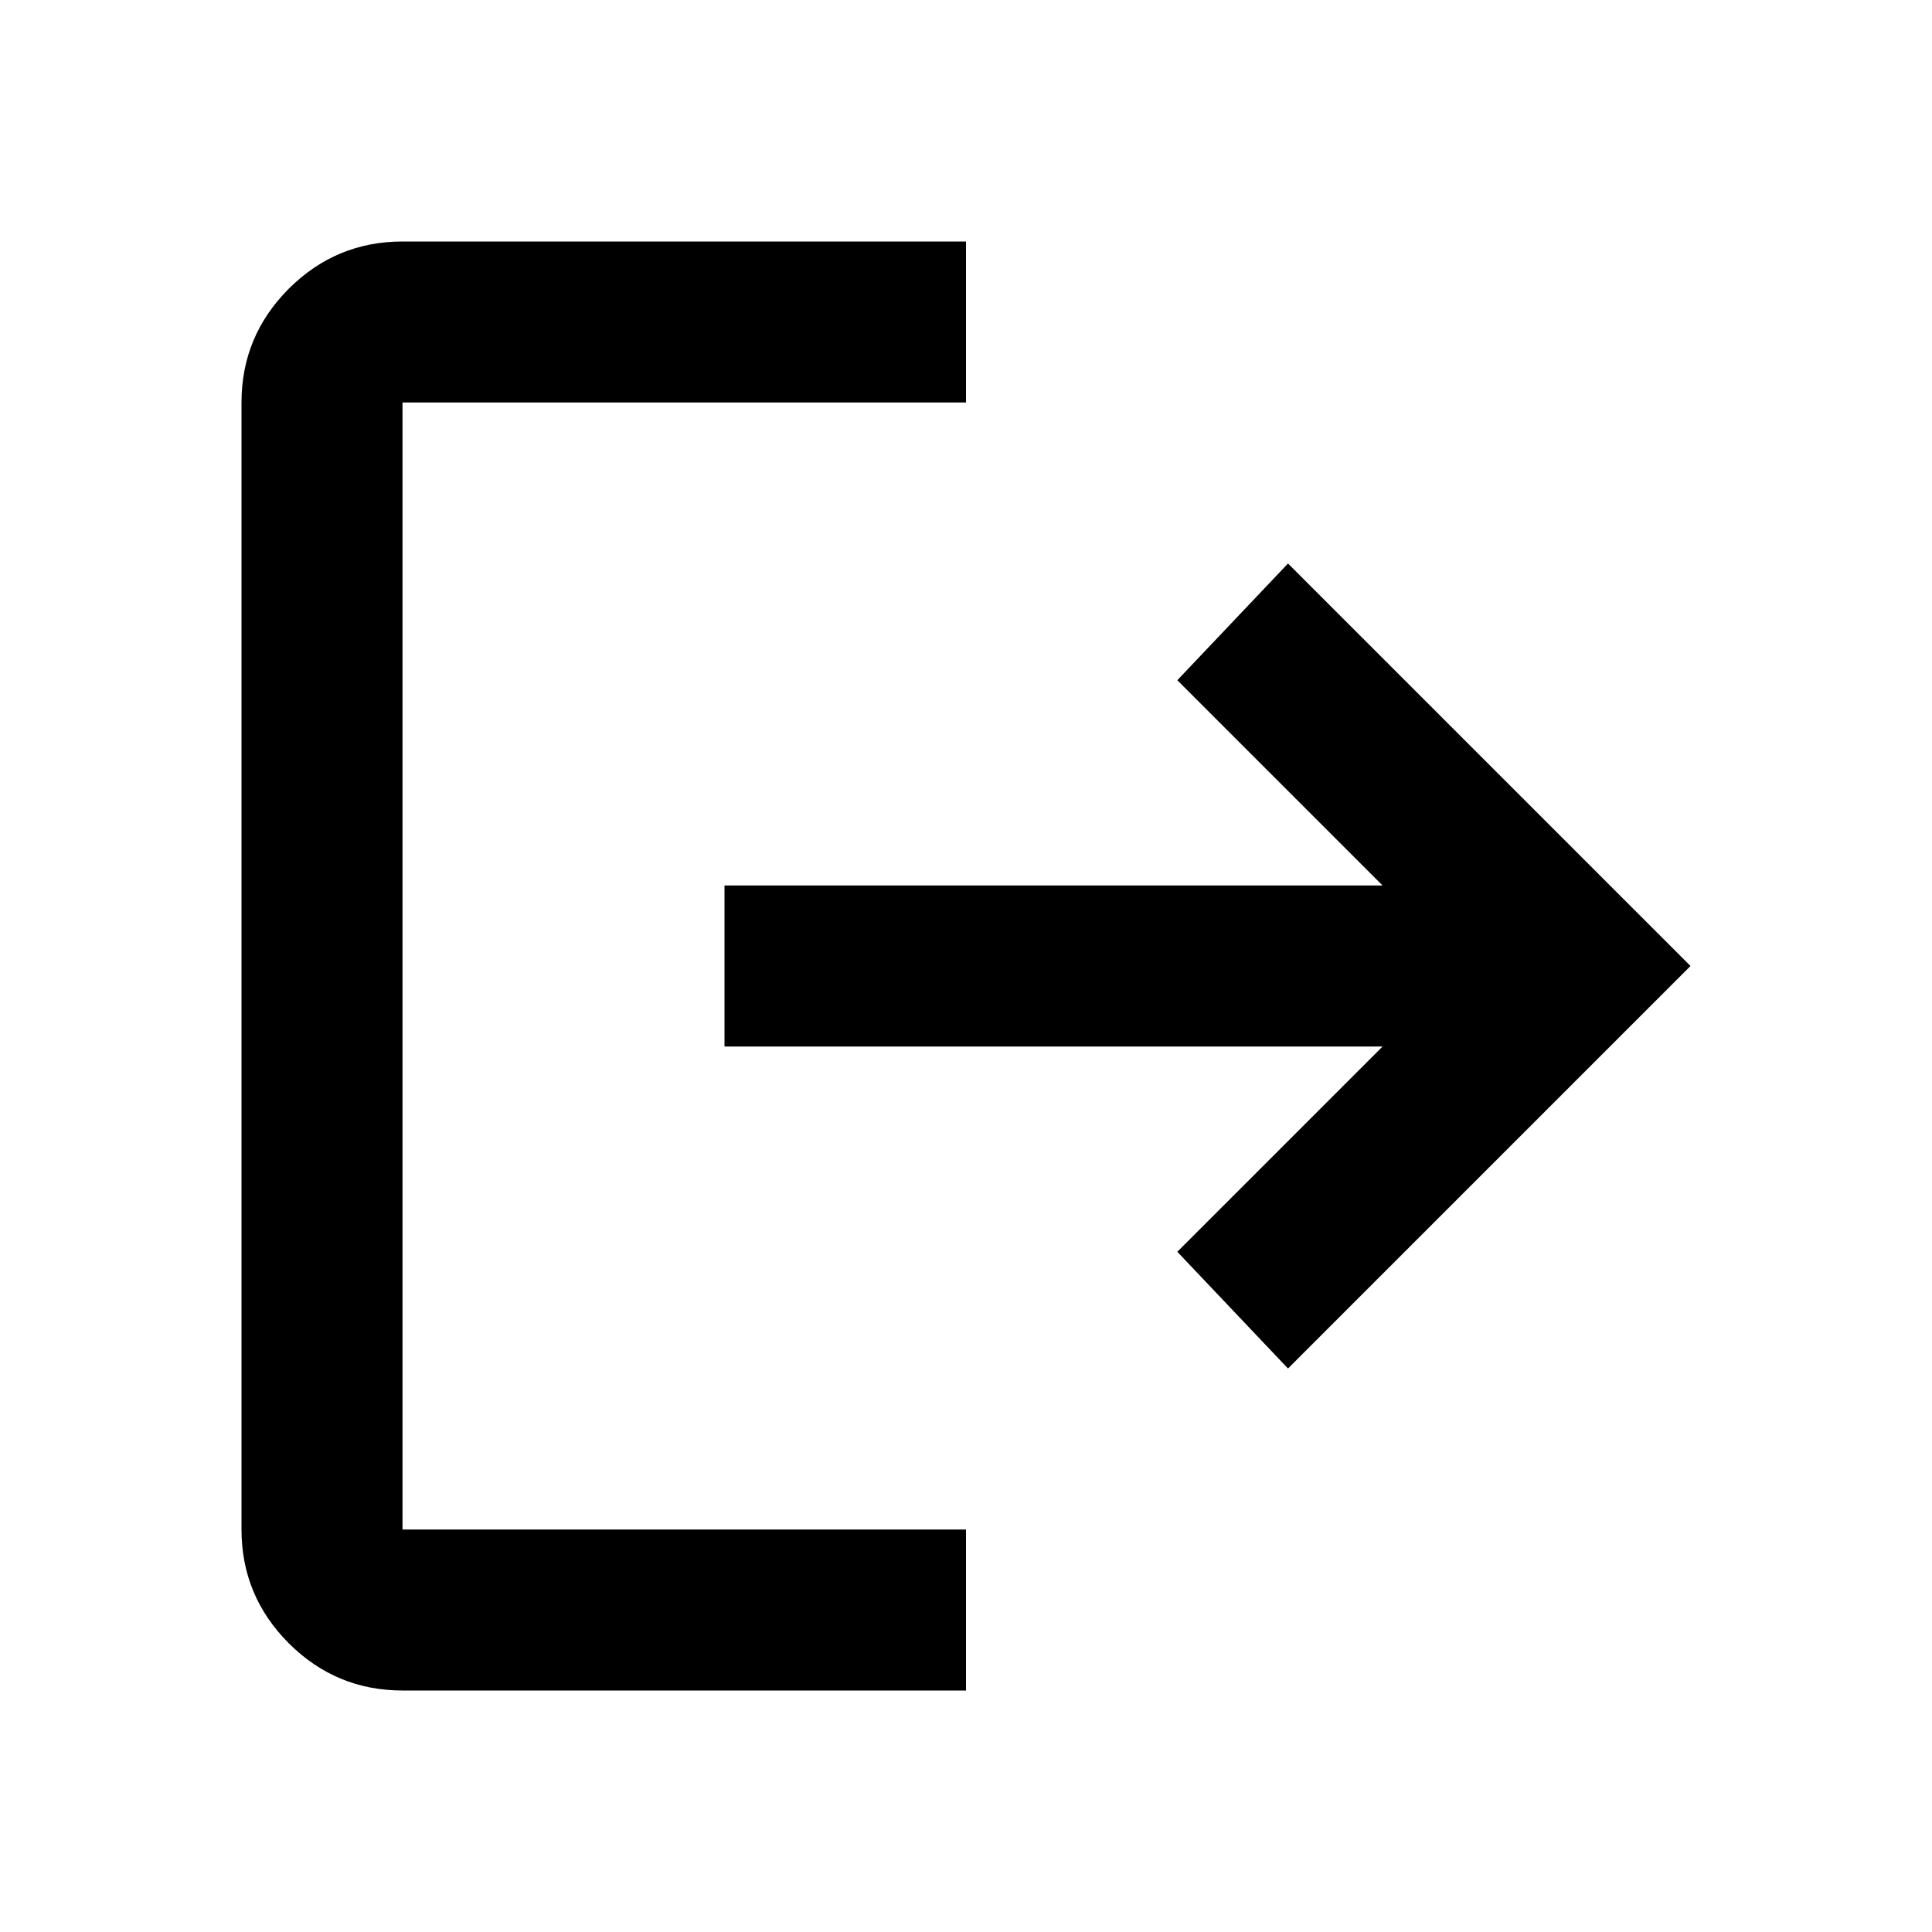
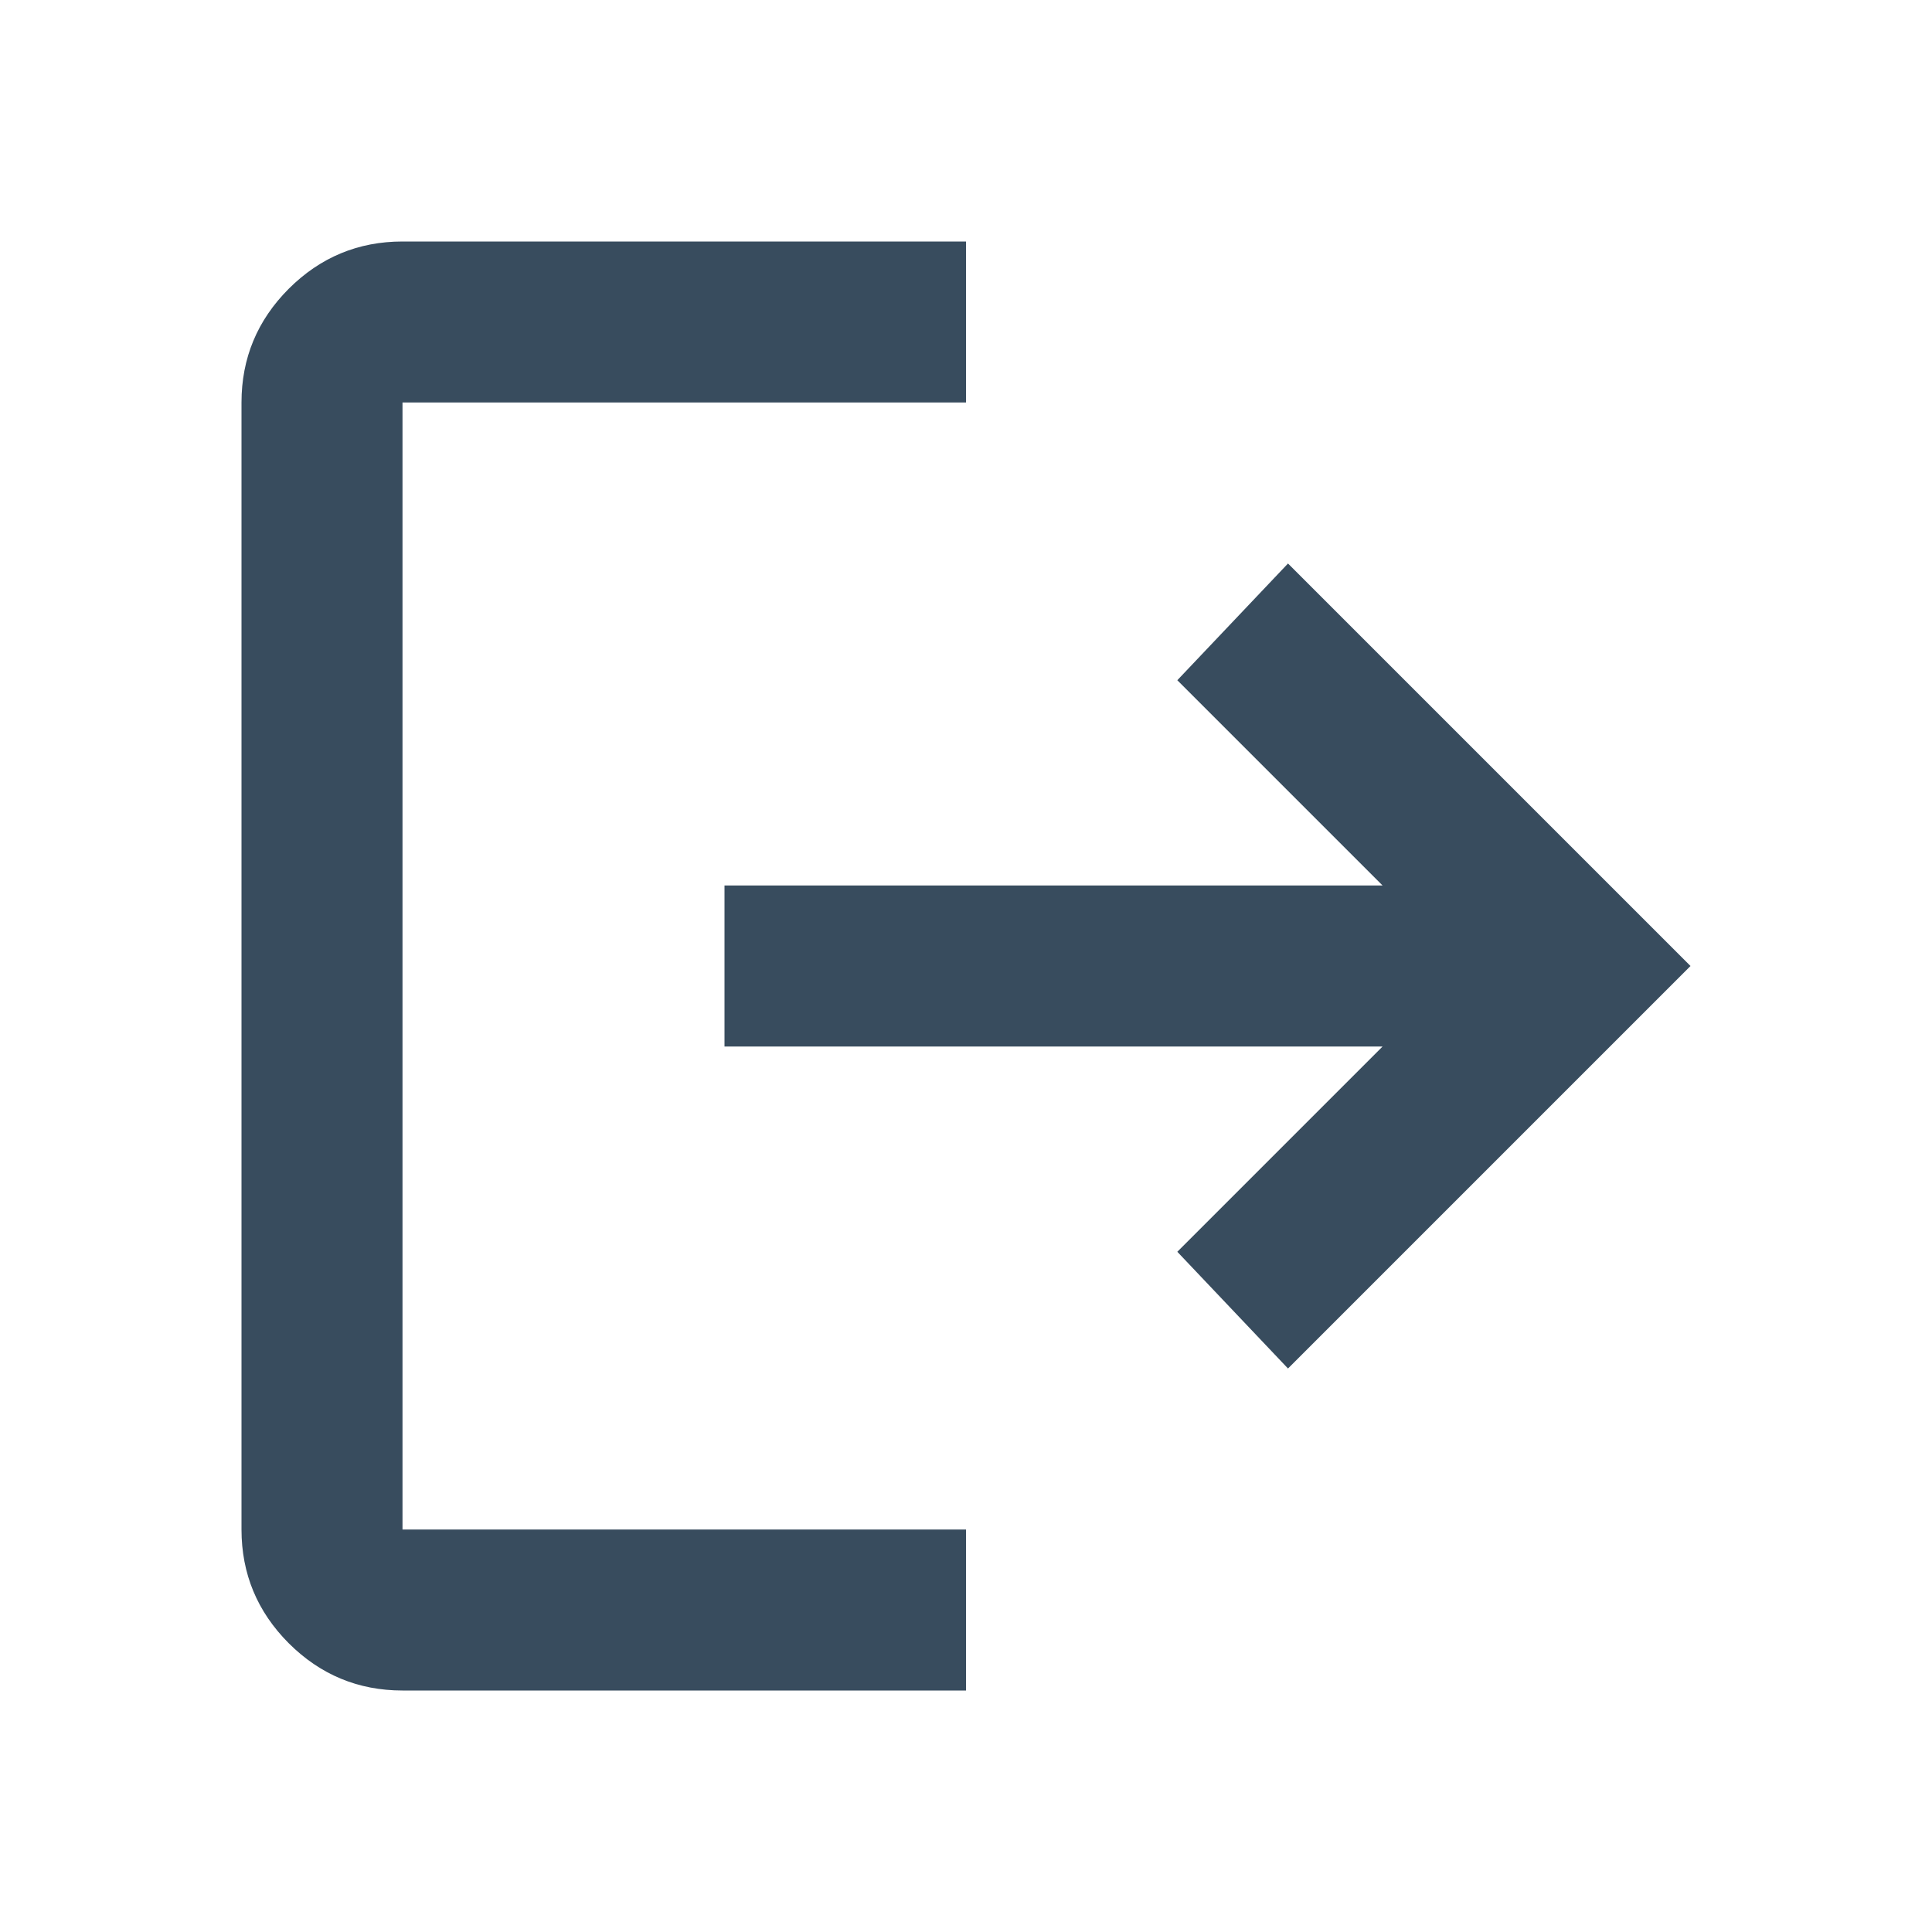
<svg xmlns="http://www.w3.org/2000/svg" width="24" height="24" viewBox="0 0 24 24" fill="none">
  <g id="material-symbols:logout">
-     <path id="Vector" d="M5 21C4.45 21 3.979 20.804 3.587 20.413C3.196 20.021 3 19.55 3 19V5C3 4.45 3.196 3.979 3.587 3.587C3.979 3.196 4.45 3 5 3H12V5H5V19H12V21H5ZM16 17L14.625 15.55L17.175 13H9V11H17.175L14.625 8.45L16 7L21 12L16 17Z" fill="black" />
+     <path id="Vector" d="M5 21C4.45 21 3.979 20.804 3.587 20.413C3.196 20.021 3 19.55 3 19V5C3 4.45 3.196 3.979 3.587 3.587C3.979 3.196 4.45 3 5 3H12V5H5V19H12V21H5ZM16 17L14.625 15.55L17.175 13H9V11H17.175L14.625 8.45L16 7L21 12L16 17Z" fill="#384C5E" />
  </g>
</svg>
